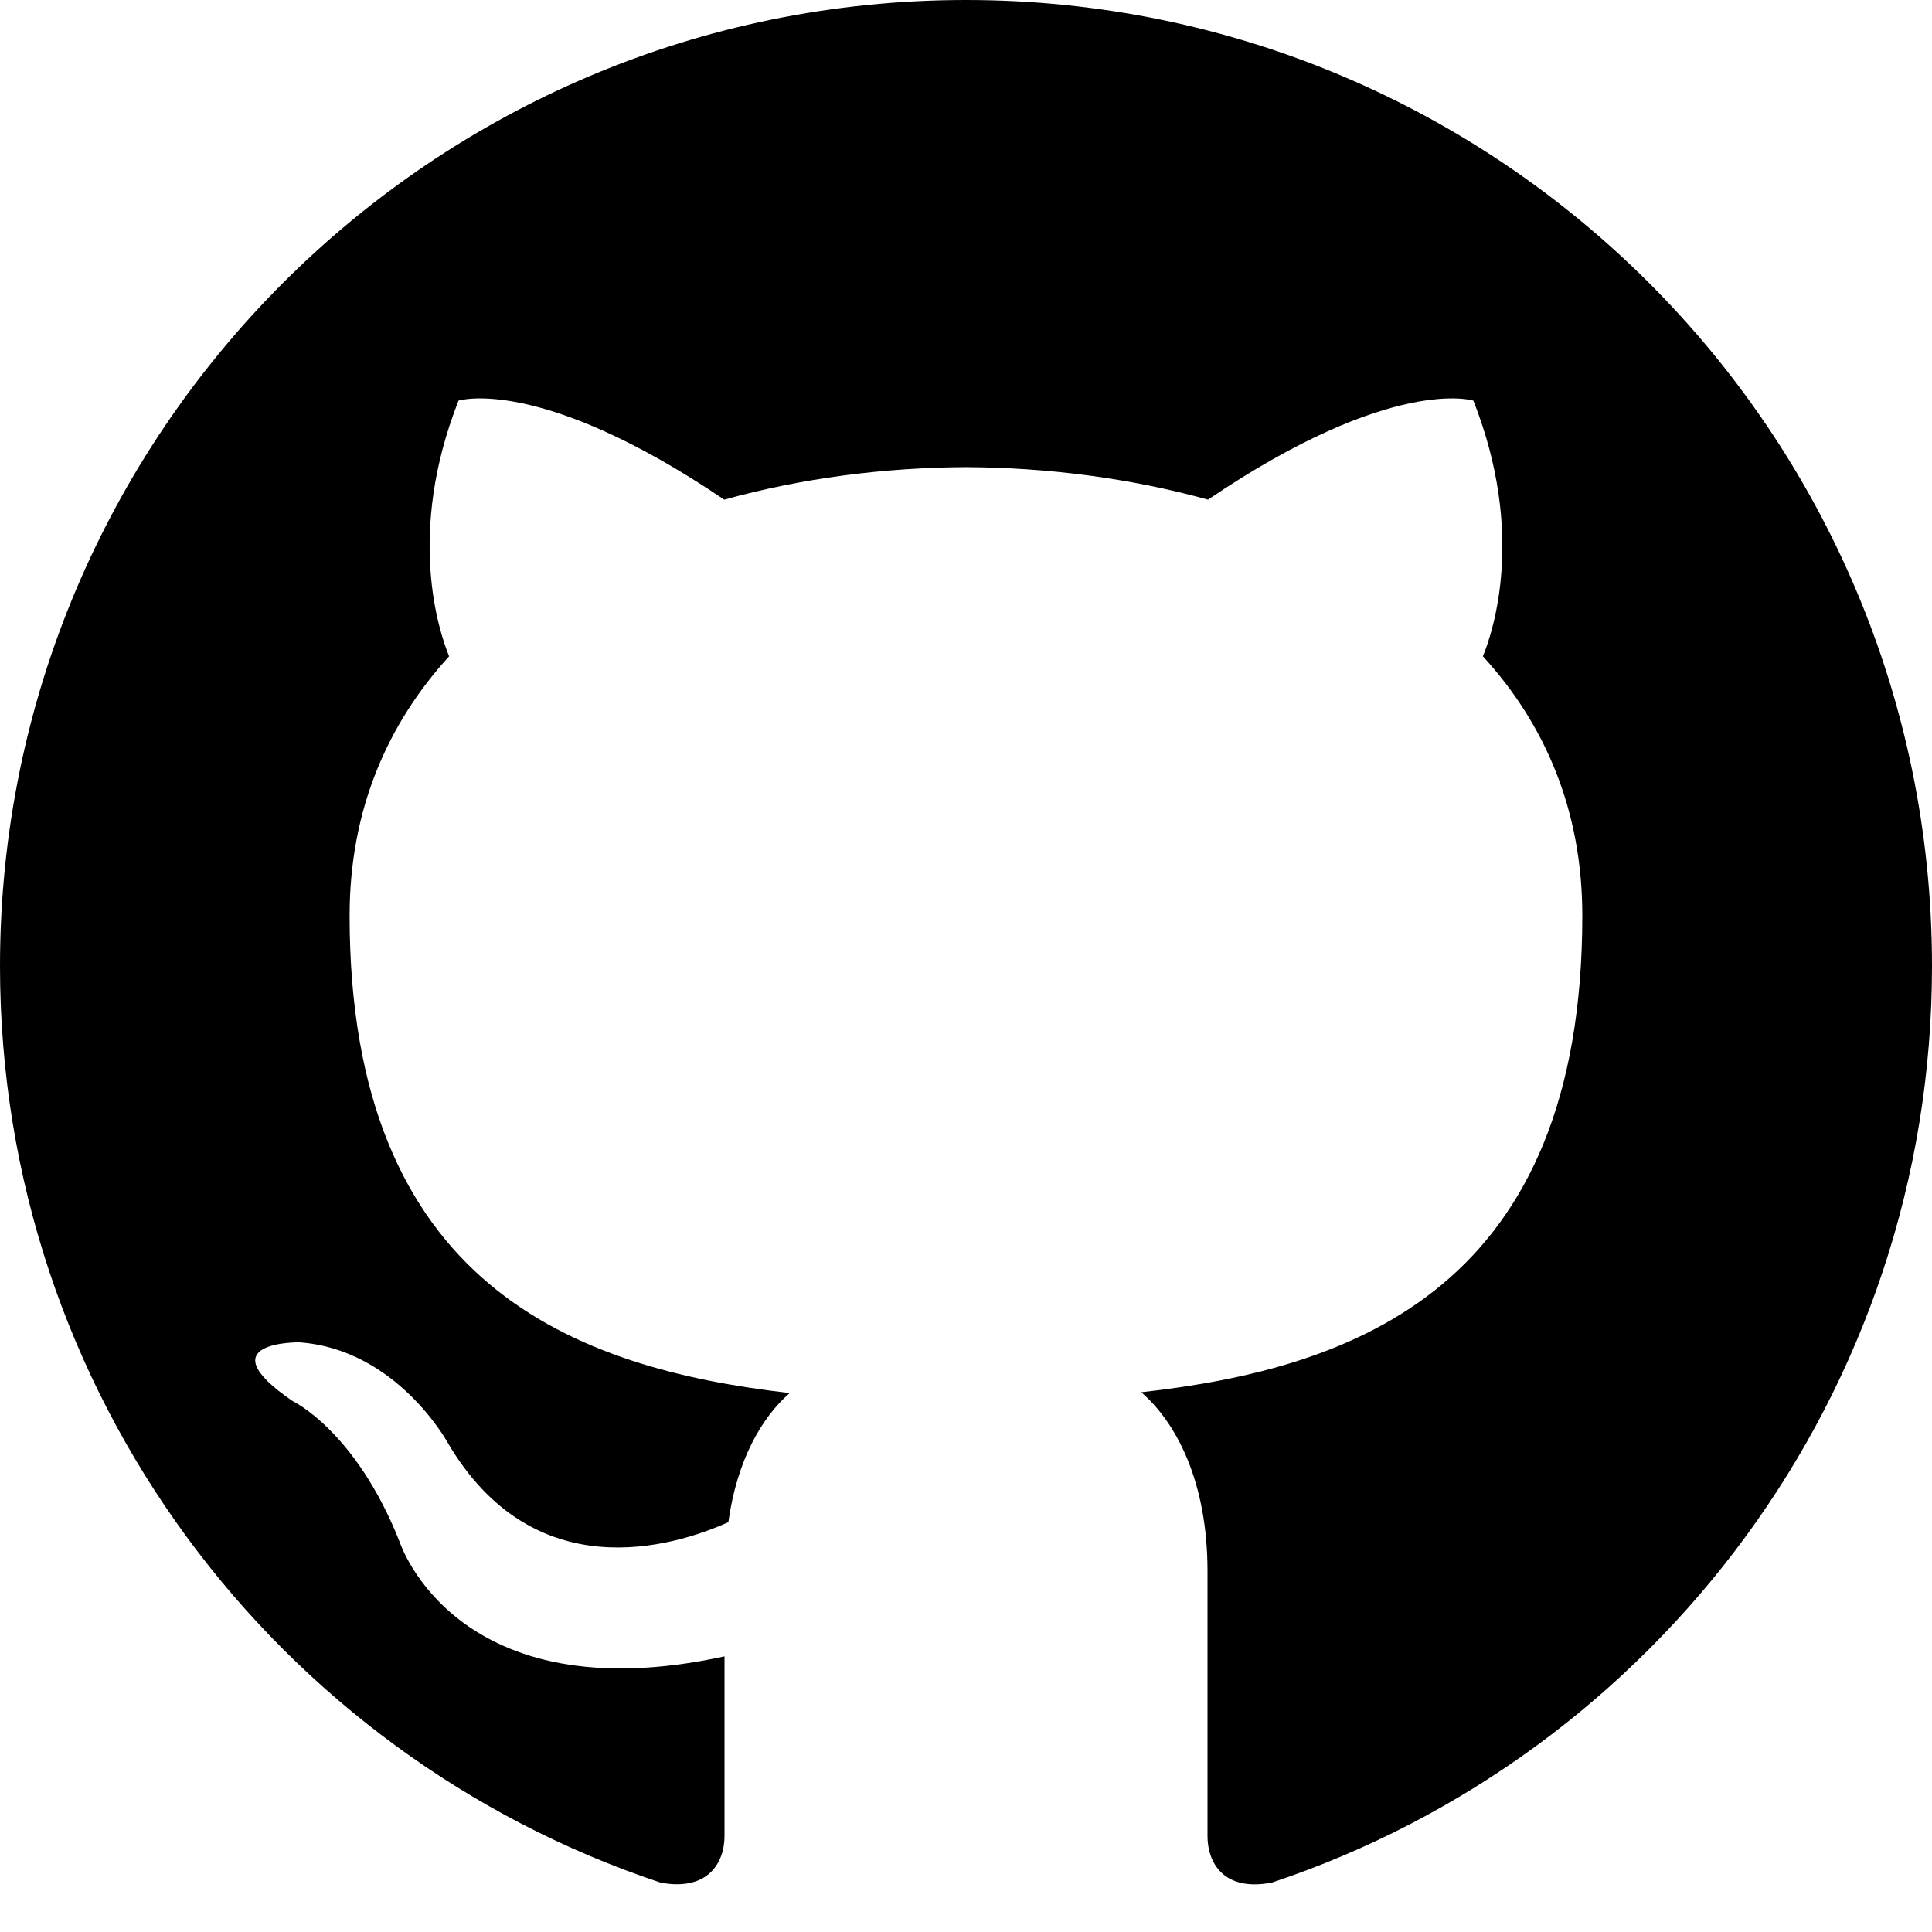
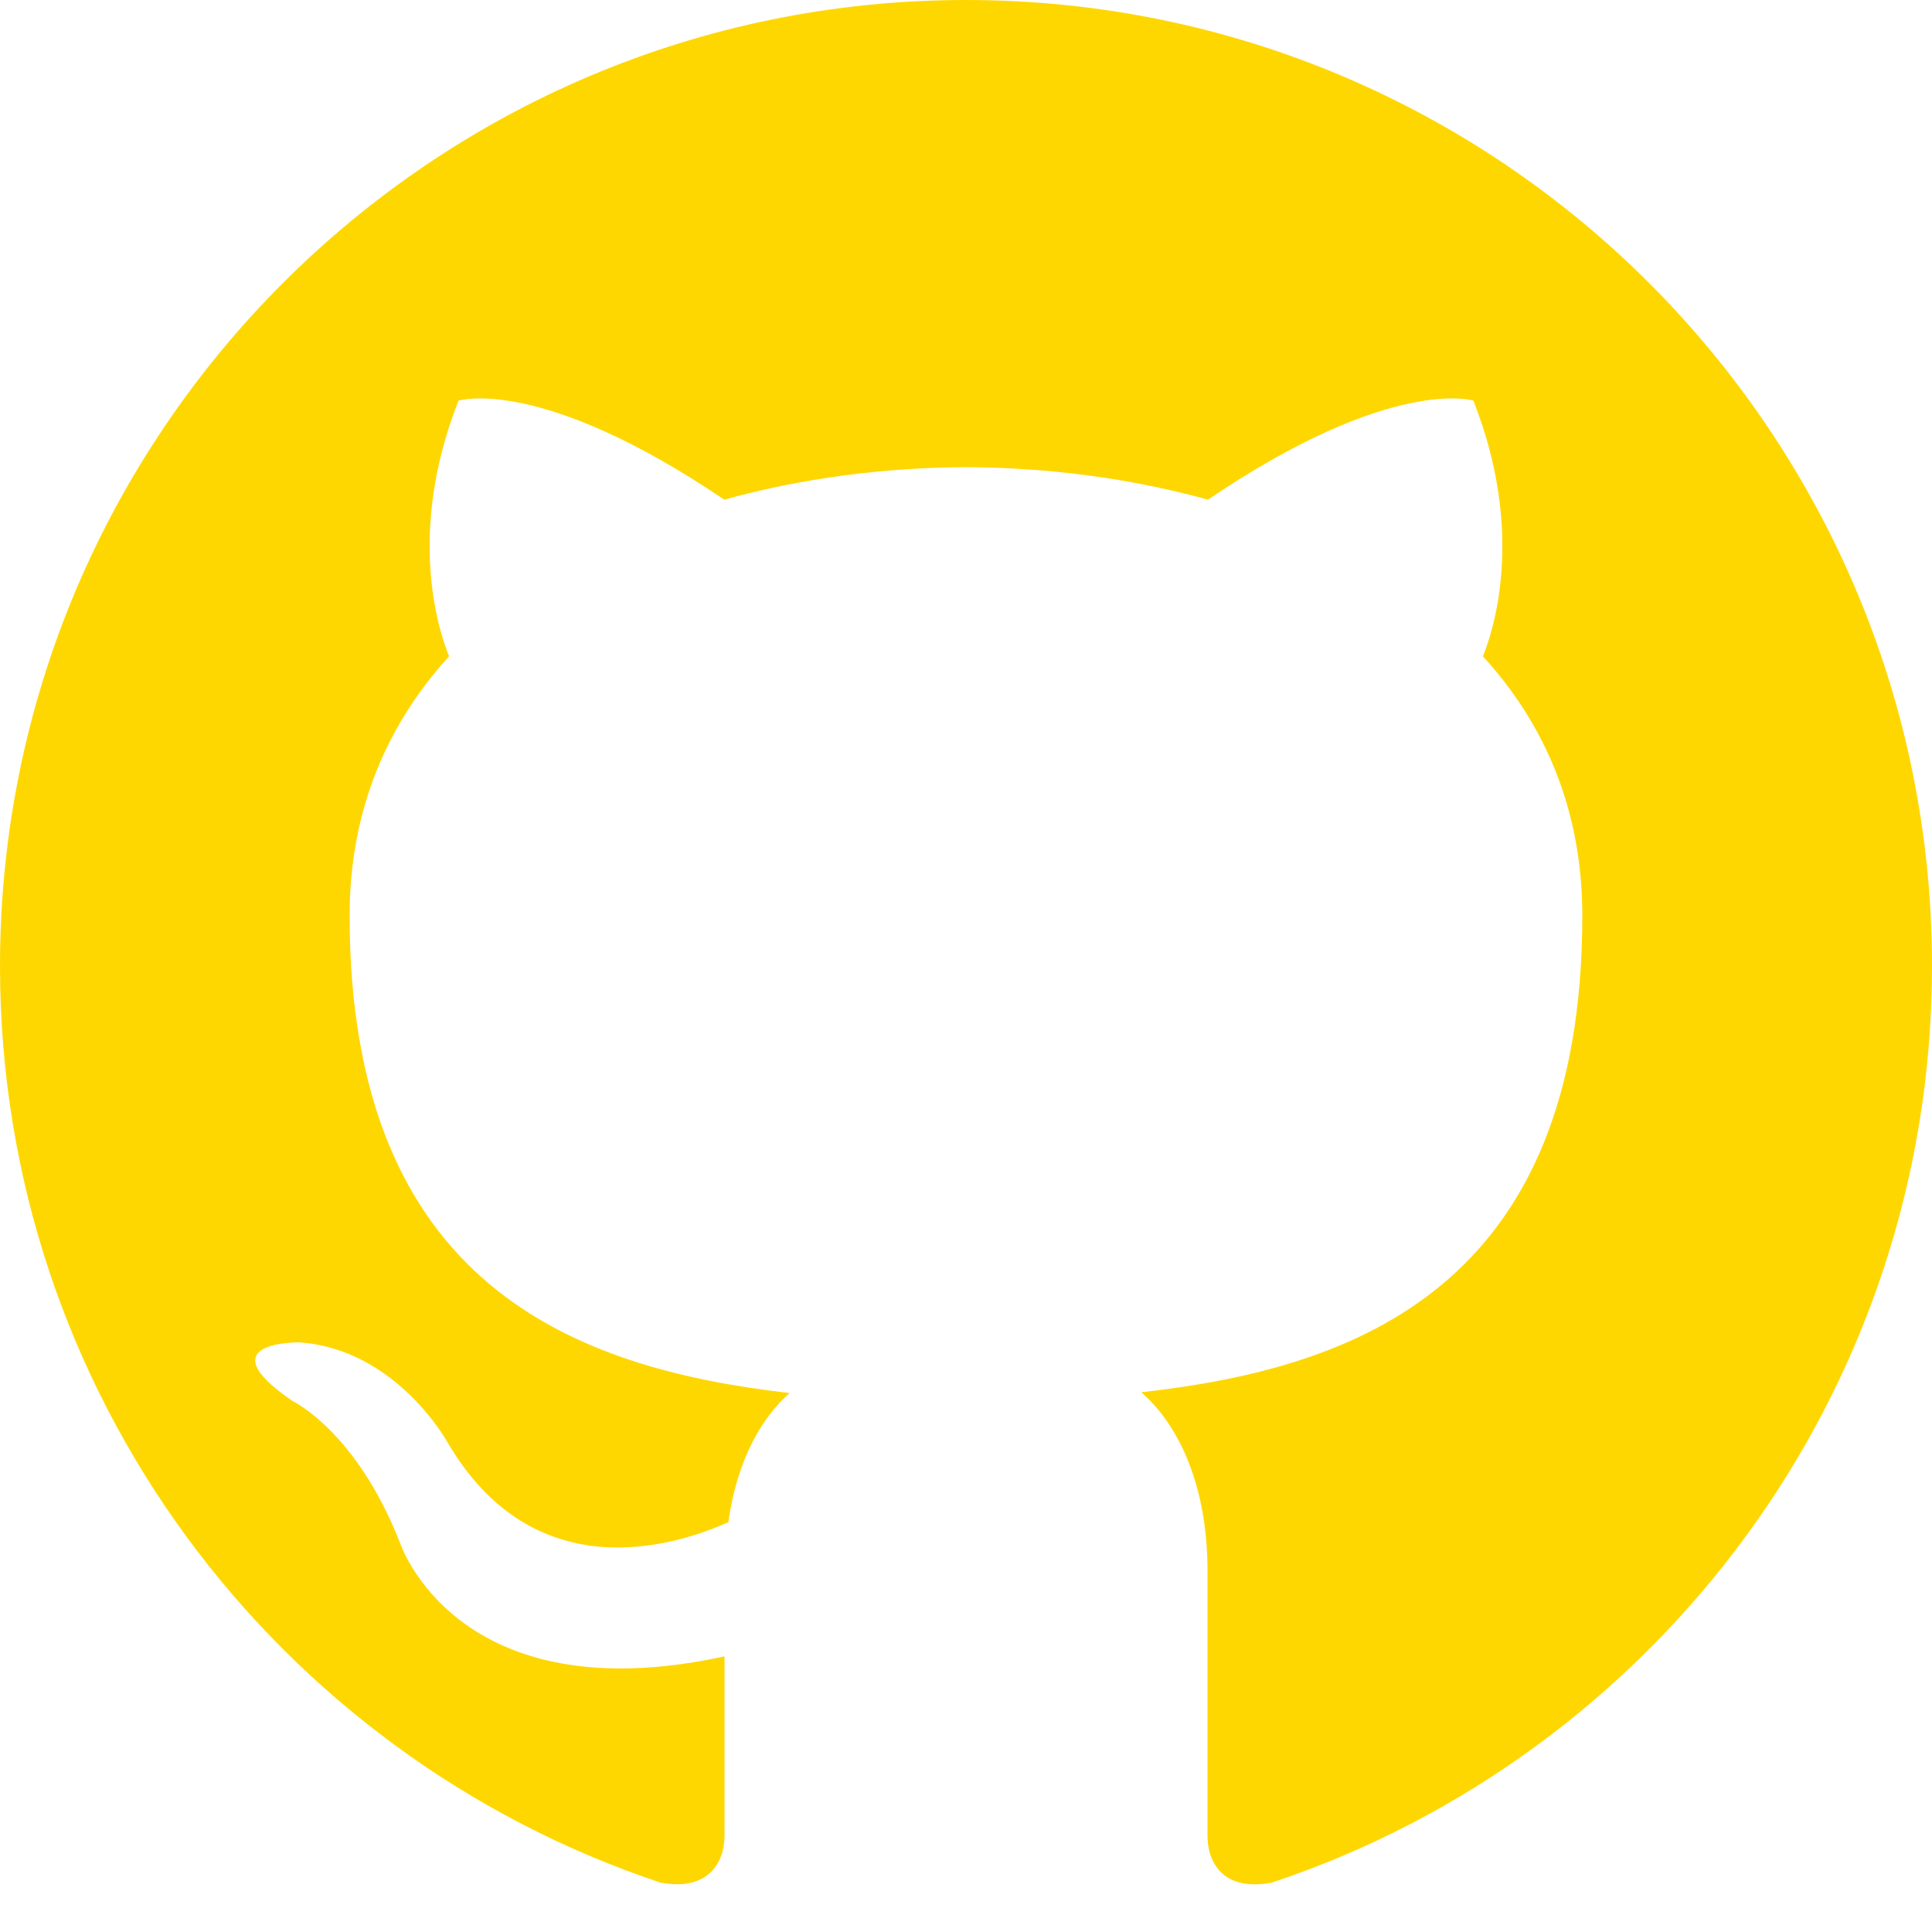
- <svg xmlns="http://www.w3.org/2000/svg" width="24" height="24" viewBox="0 0 24 24">
+ <svg xmlns="http://www.w3.org/2000/svg" width="24" height="24" viewBox="0 0 24 24" fill="gold">
  <path d="M12 0c-6.626 0-12 5.373-12 12 0 5.302 3.438 9.8 8.207 11.387.599.111.793-.261.793-.577v-2.234c-3.338.726-4.033-1.416-4.033-1.416-.546-1.387-1.333-1.756-1.333-1.756-1.089-.745.083-.729.083-.729 1.205.084 1.839 1.237 1.839 1.237 1.07 1.834 2.807 1.304 3.492.997.107-.775.418-1.305.762-1.604-2.665-.305-5.467-1.334-5.467-5.931 0-1.311.469-2.381 1.236-3.221-.124-.303-.535-1.524.117-3.176 0 0 1.008-.322 3.301 1.23.957-.266 1.983-.399 3.003-.404 1.02.005 2.047.138 3.006.404 2.291-1.552 3.297-1.23 3.297-1.23.653 1.653.242 2.874.118 3.176.77.84 1.235 1.911 1.235 3.221 0 4.609-2.807 5.624-5.479 5.921.43.372.823 1.102.823 2.222v3.293c0 .319.192.694.801.576 4.765-1.589 8.199-6.086 8.199-11.386 0-6.627-5.373-12-12-12z" />
</svg>
